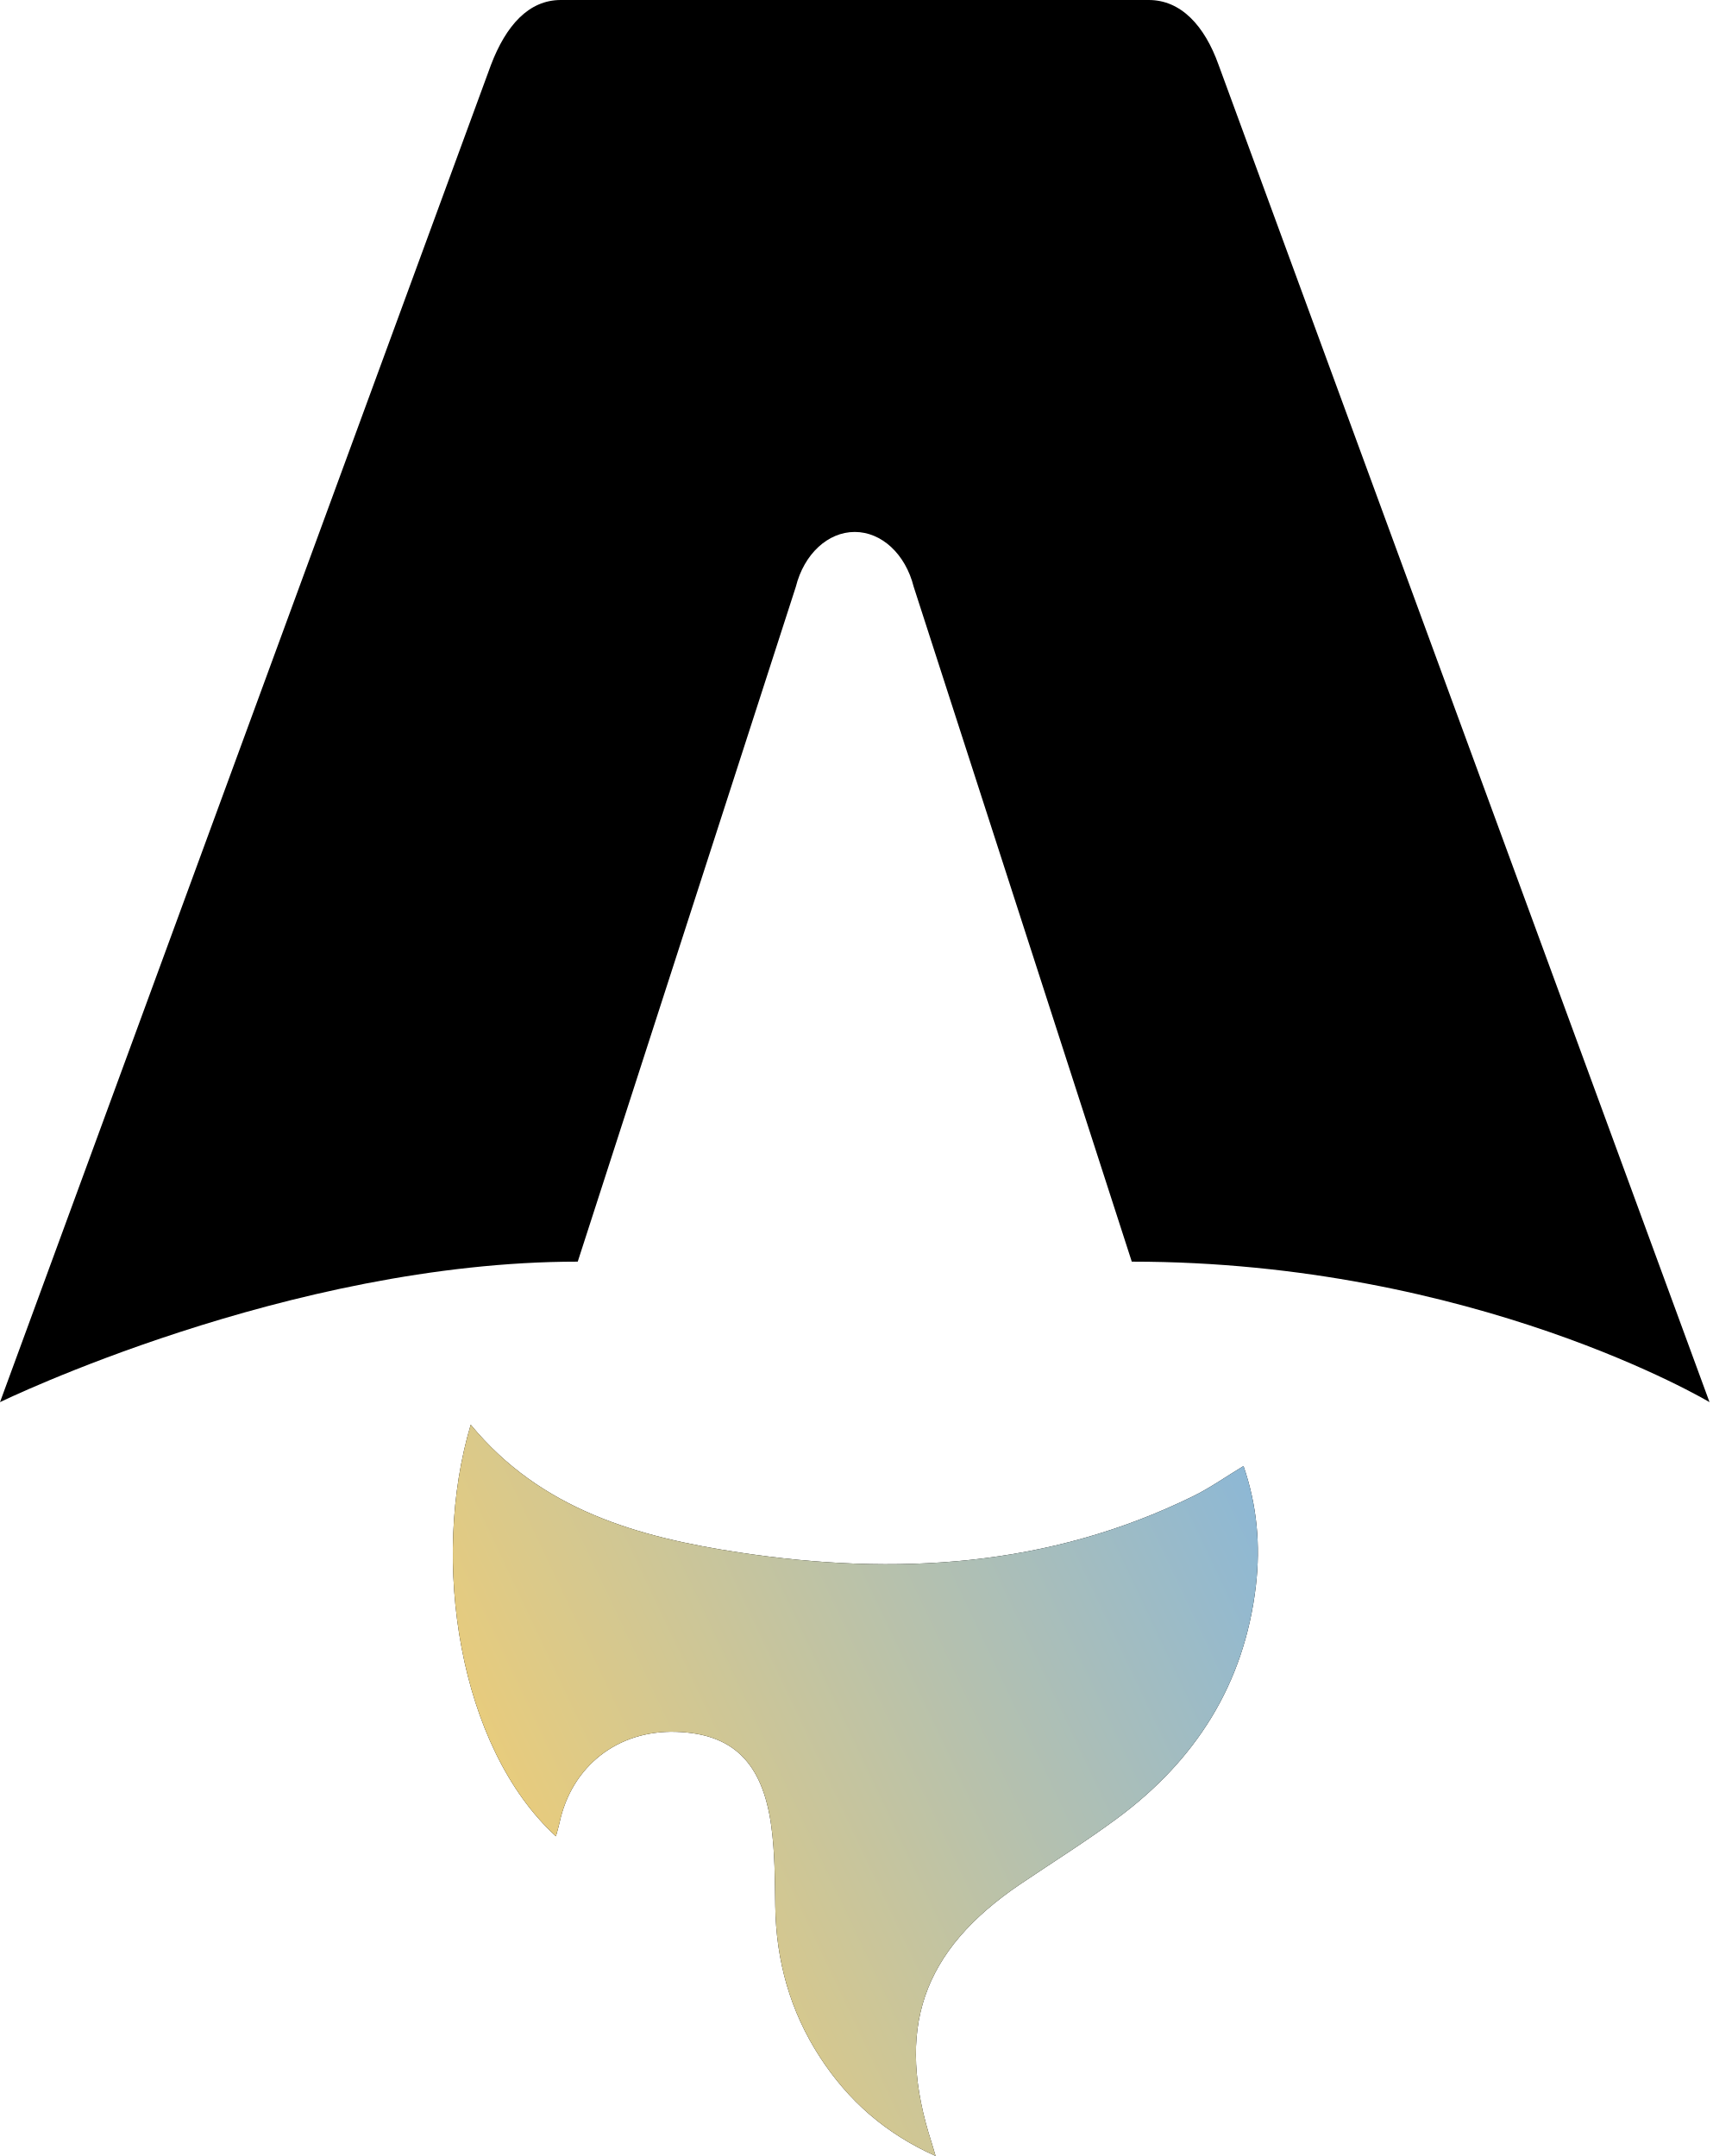
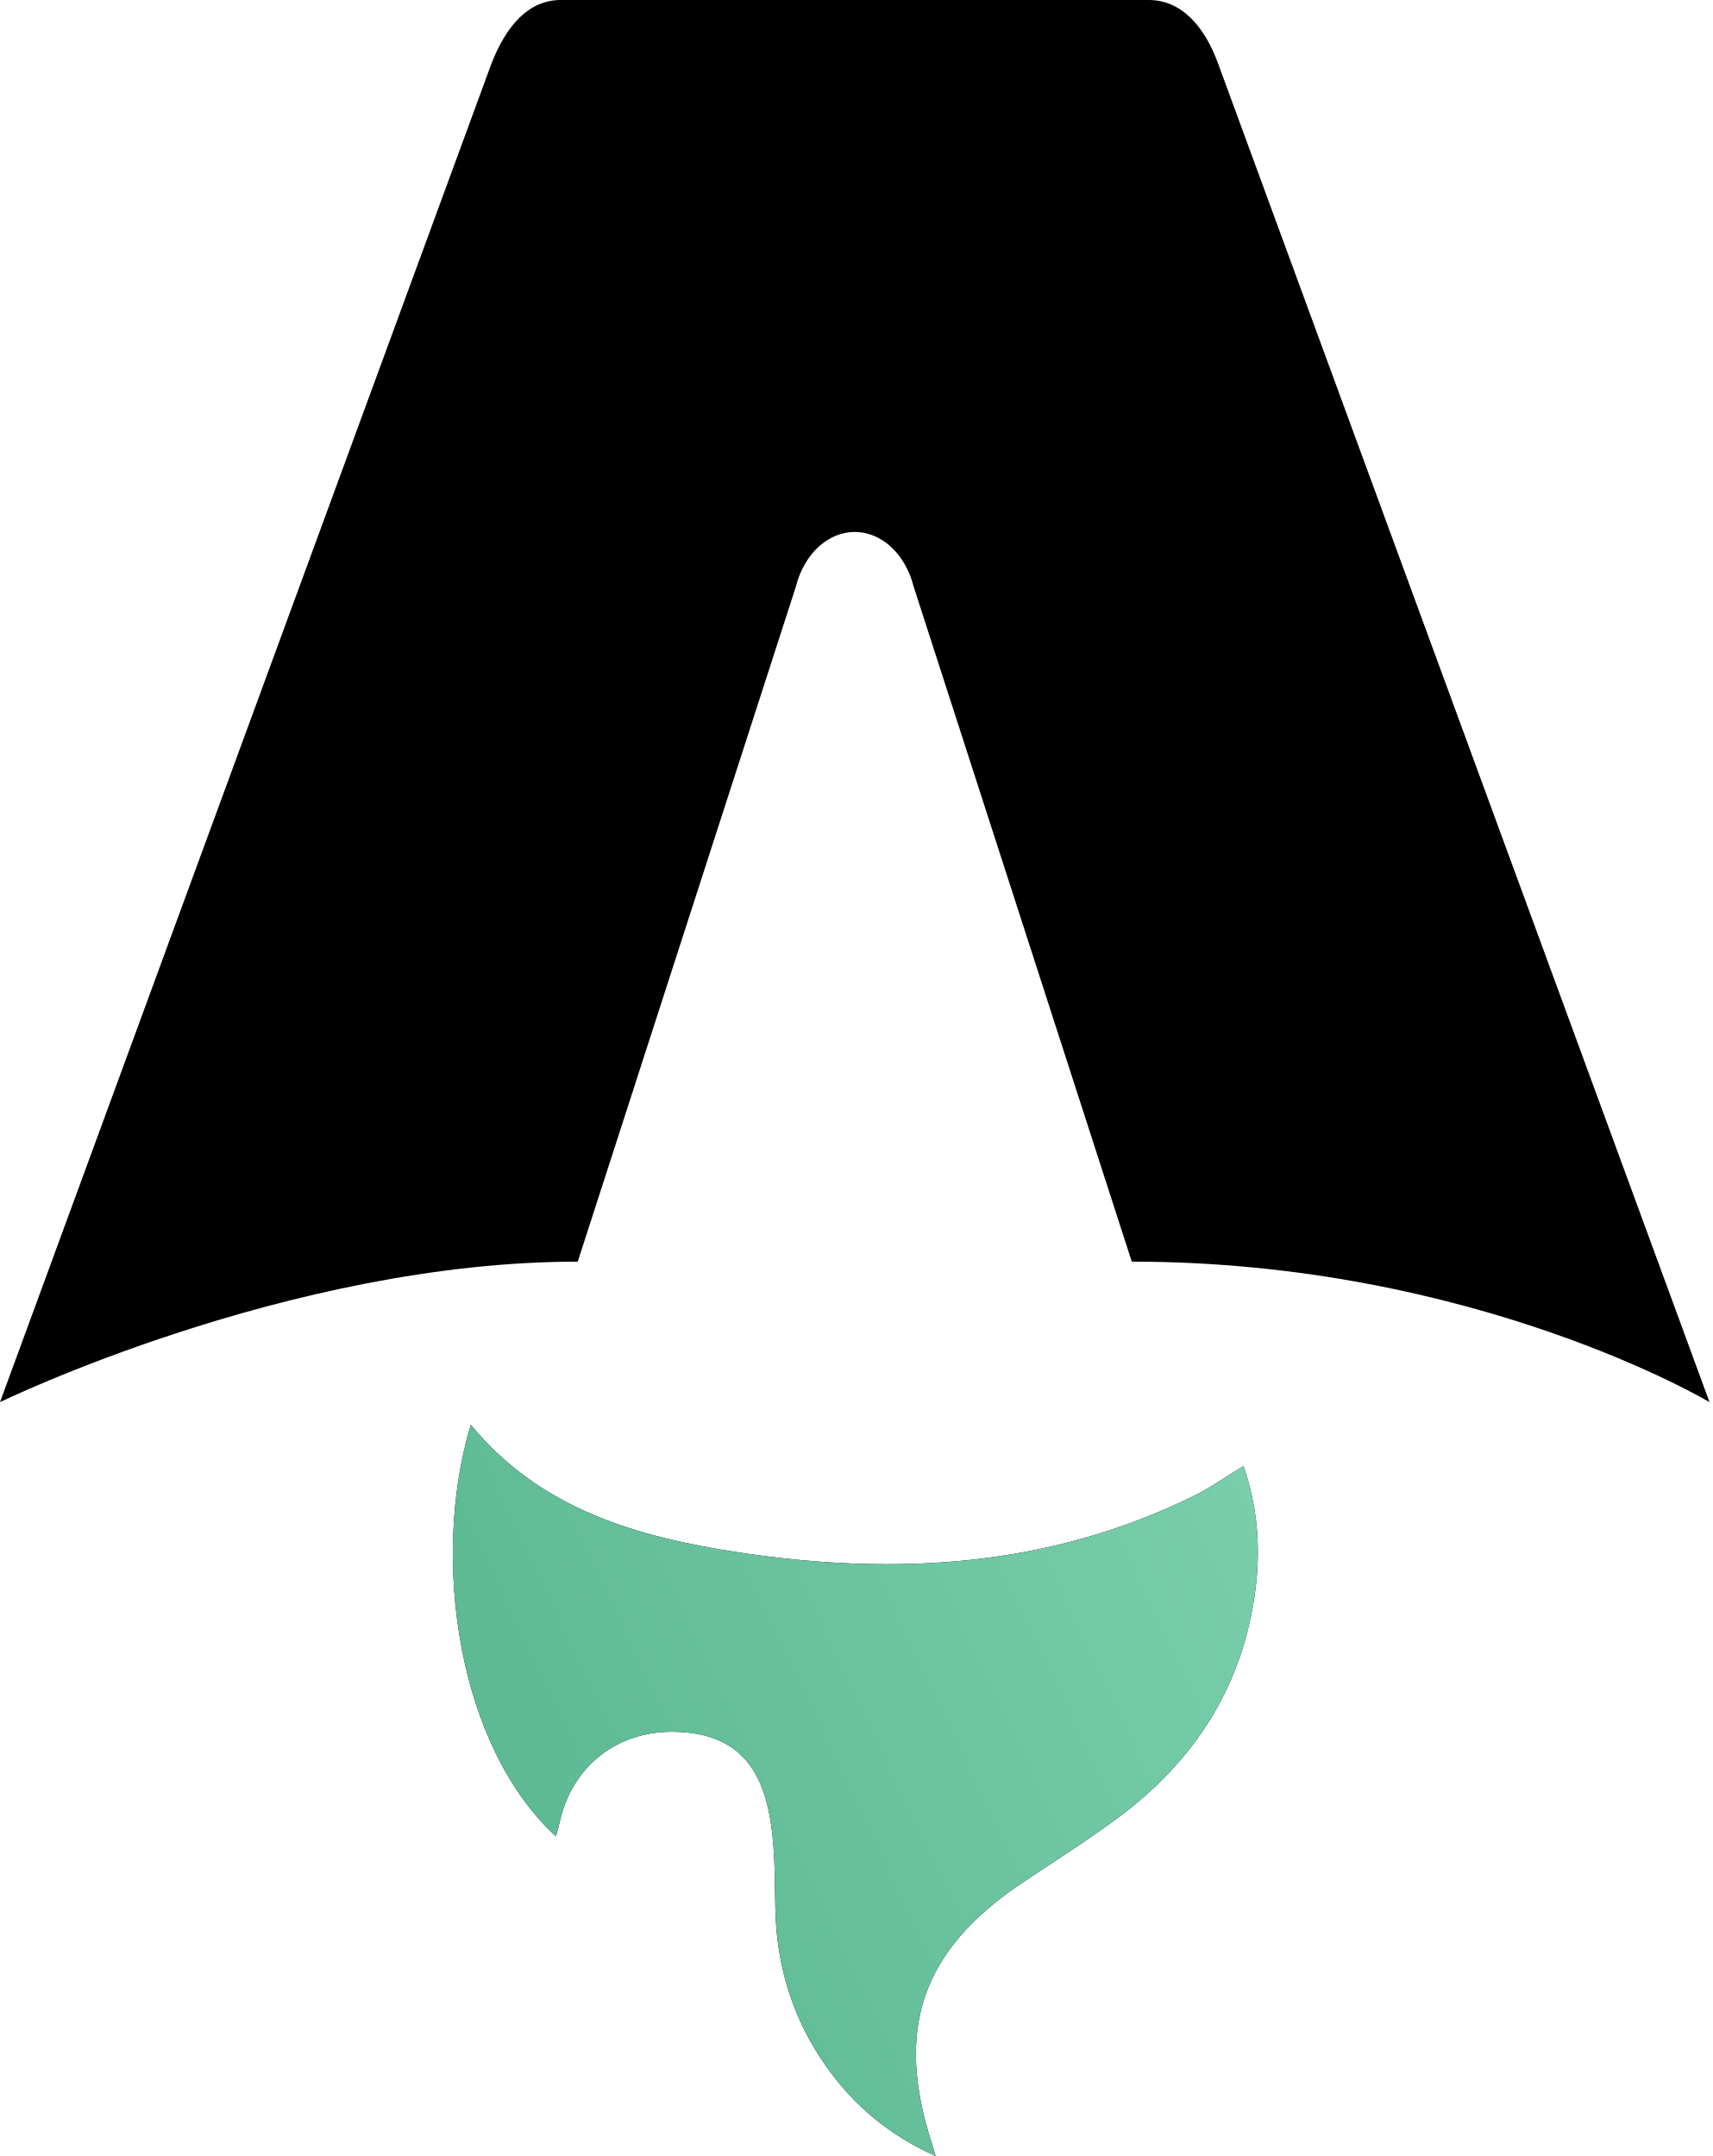
<svg xmlns="http://www.w3.org/2000/svg" width="85" height="107" viewBox="0 0 85 107" fill="none">
  <path fill="black" d="M27.589 91.136C22.756 86.718 21.344 77.433 23.358 70.707C26.85 74.948 31.689 76.291 36.7 77.05C44.438 78.22 52.036 77.782 59.223 74.246C60.045 73.841 60.805 73.303 61.704 72.757C62.378 74.714 62.553 76.689 62.318 78.7C61.745 83.596 59.309 87.378 55.433 90.245C53.883 91.392 52.244 92.417 50.643 93.498C45.726 96.821 44.396 100.718 46.243 106.386C46.287 106.525 46.327 106.663 46.426 107C43.916 105.876 42.082 104.24 40.684 102.089C39.209 99.819 38.507 97.308 38.47 94.591C38.451 93.269 38.451 91.934 38.273 90.631C37.839 87.453 36.347 86.03 33.536 85.948C30.652 85.864 28.37 87.647 27.765 90.455C27.719 90.671 27.652 90.884 27.585 91.134L27.589 91.136Z" />
  <path fill="url(#paint0_linear_1_59)" d="M27.589 91.136C22.756 86.718 21.344 77.433 23.358 70.707C26.85 74.948 31.689 76.291 36.7 77.05C44.438 78.22 52.036 77.782 59.223 74.246C60.045 73.841 60.805 73.303 61.704 72.757C62.378 74.714 62.553 76.689 62.318 78.7C61.745 83.596 59.309 87.378 55.433 90.245C53.883 91.392 52.244 92.417 50.643 93.498C45.726 96.821 44.396 100.718 46.243 106.386C46.287 106.525 46.327 106.663 46.426 107C43.916 105.876 42.082 104.24 40.684 102.089C39.209 99.819 38.507 97.308 38.47 94.591C38.451 93.269 38.451 91.934 38.273 90.631C37.839 87.453 36.347 86.03 33.536 85.948C30.652 85.864 28.37 87.647 27.765 90.455C27.719 90.671 27.652 90.884 27.585 91.134L27.589 91.136Z" />
  <path fill="black" d="M0 69.587C0 69.587 14.314 62.614 28.668 62.614L39.49 29.12C39.895 27.501 41.078 26.4 42.414 26.4C43.749 26.4 44.932 27.501 45.338 29.12L56.16 62.614C73.16 62.614 84.828 69.587 84.828 69.587C84.828 69.587 60.514 3.352 60.467 3.219C59.769 1.261 58.591 0 57.003 0H27.827C26.239 0 25.109 1.261 24.363 3.219C24.311 3.35 0 69.587 0 69.587Z" />
  <defs>
    <linearGradient id="paint0_linear_1_59" x1="22.47" y1="107" x2="69.145" y2="84.947" gradientUnits="userSpaceOnUse">
-       <stop stop-color="#FFD166" />
-       <stop offset="1" stop-color="#8AB7D8" />
+       <stop stop-color="#55b48e" />
+       <stop offset="1" stop-color="#7ACFAC" />
    </linearGradient>
  </defs>
</svg>
